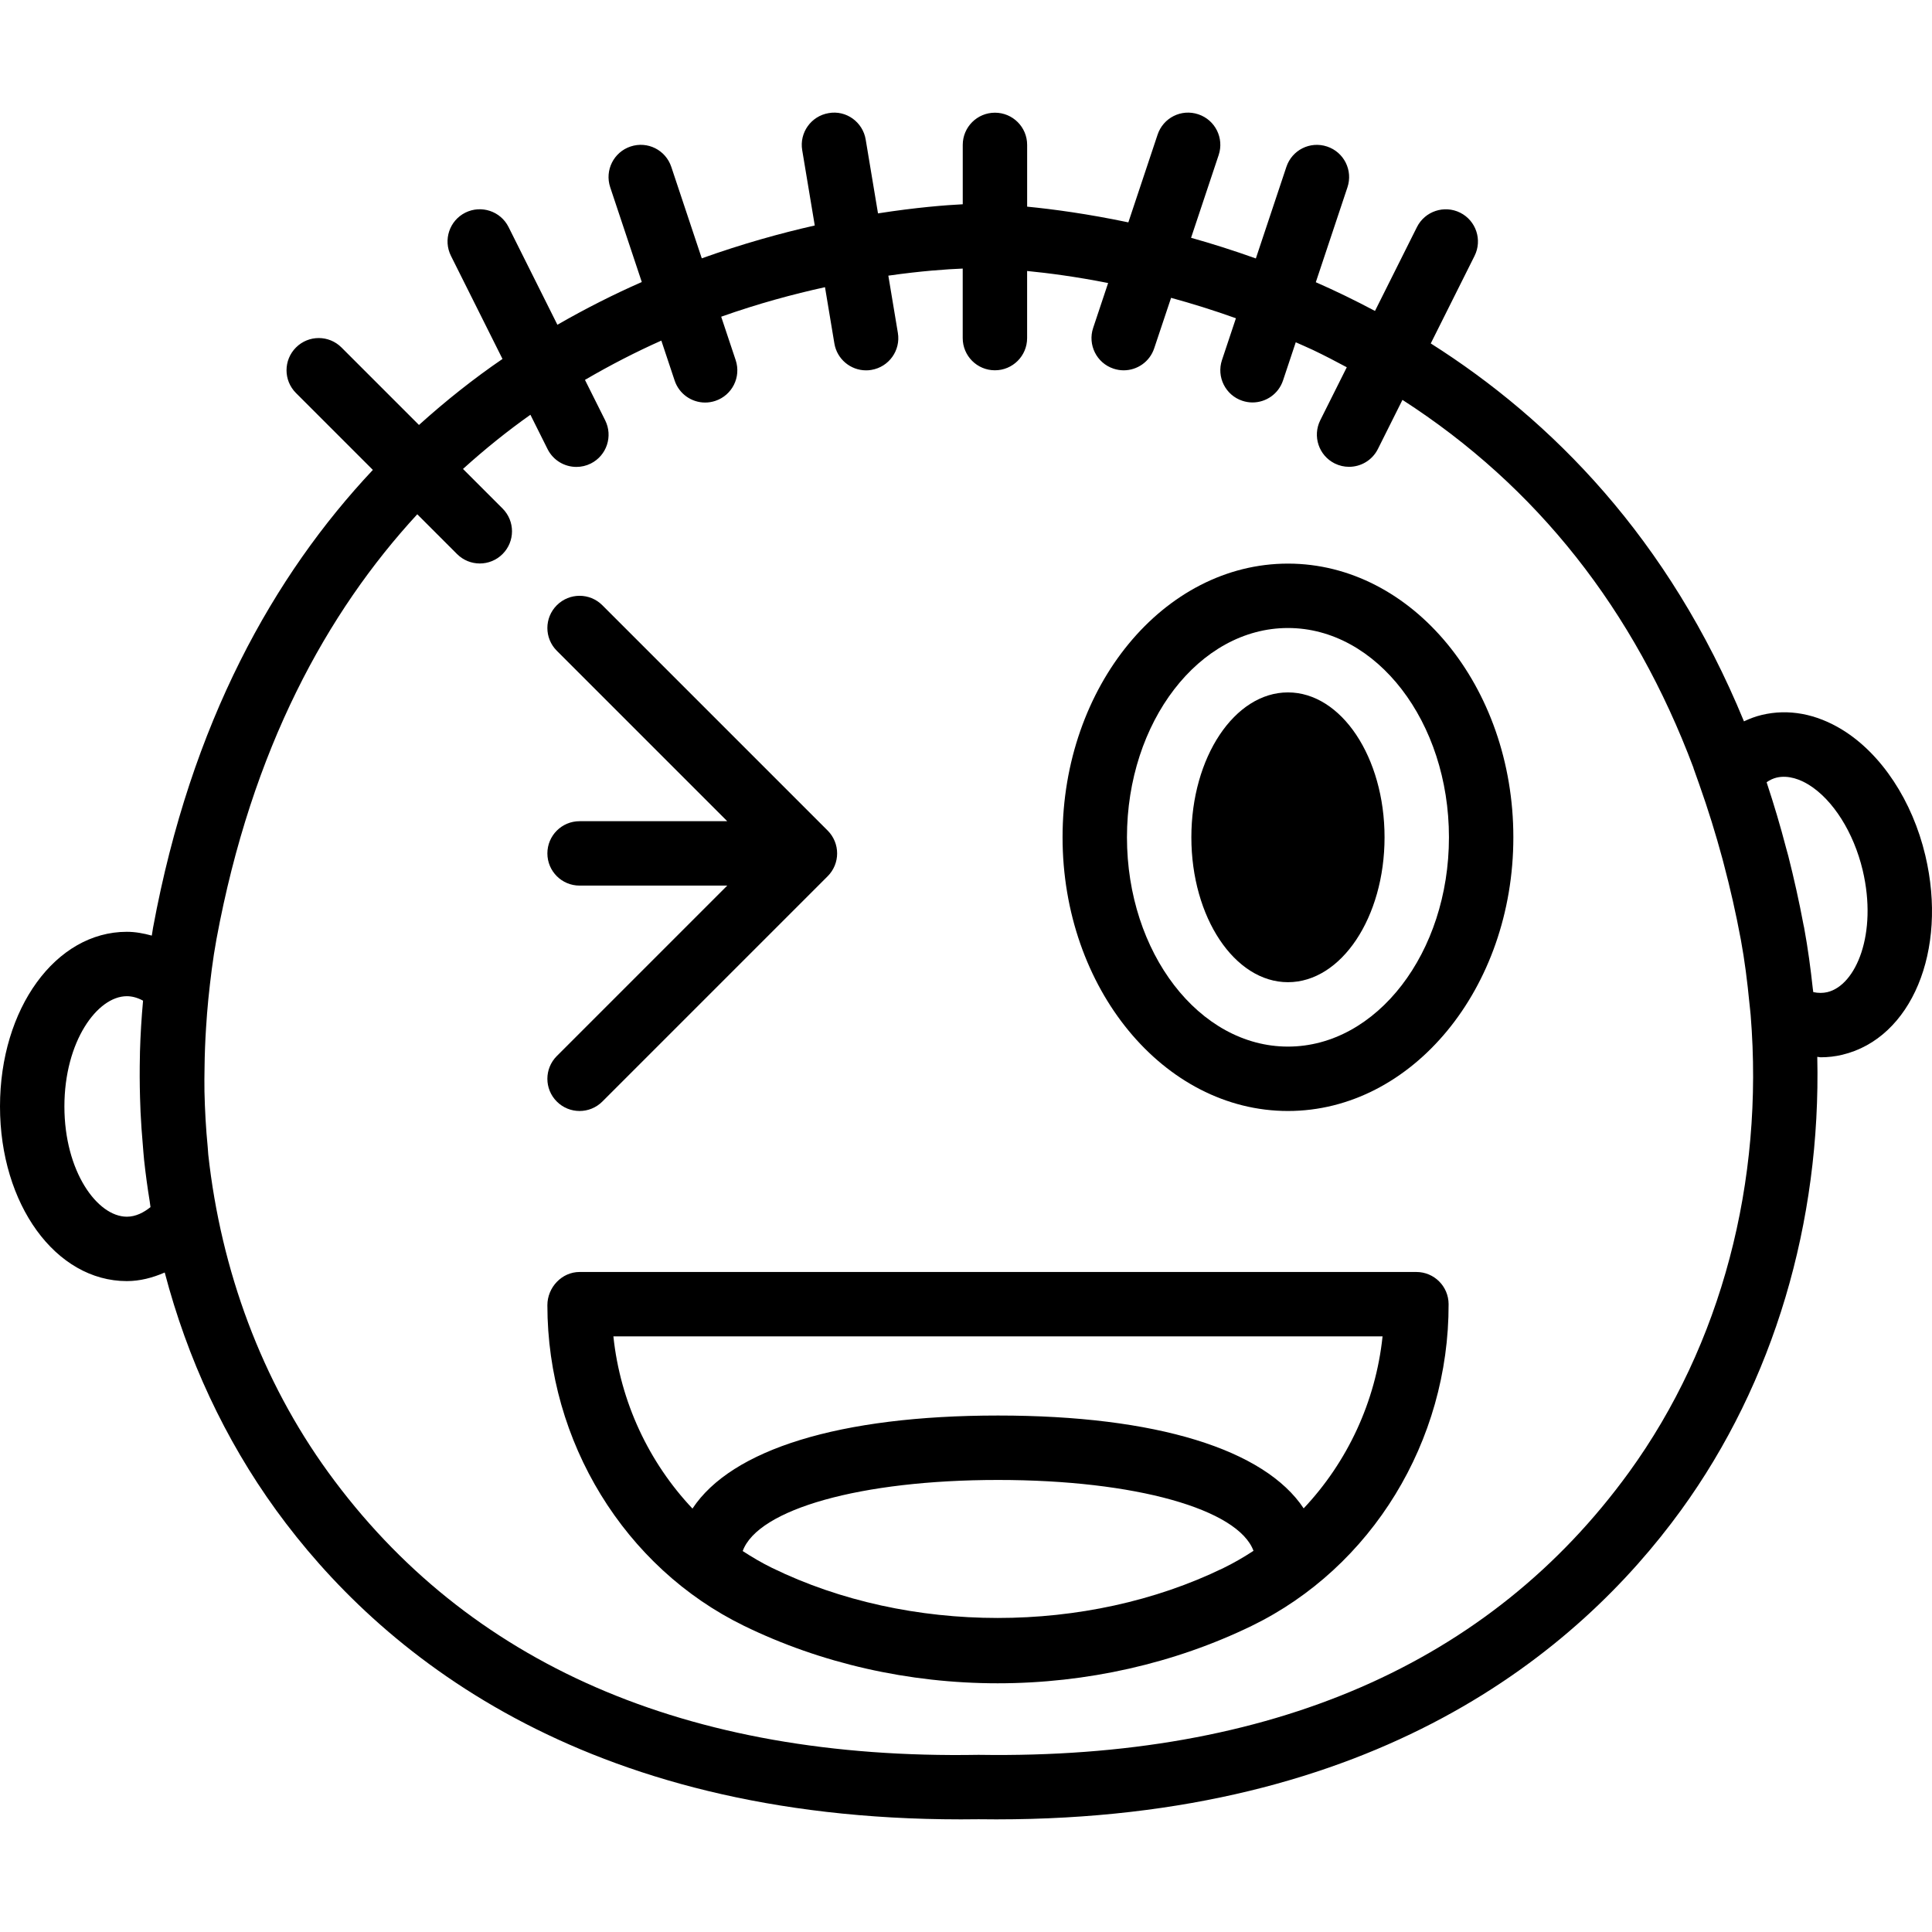
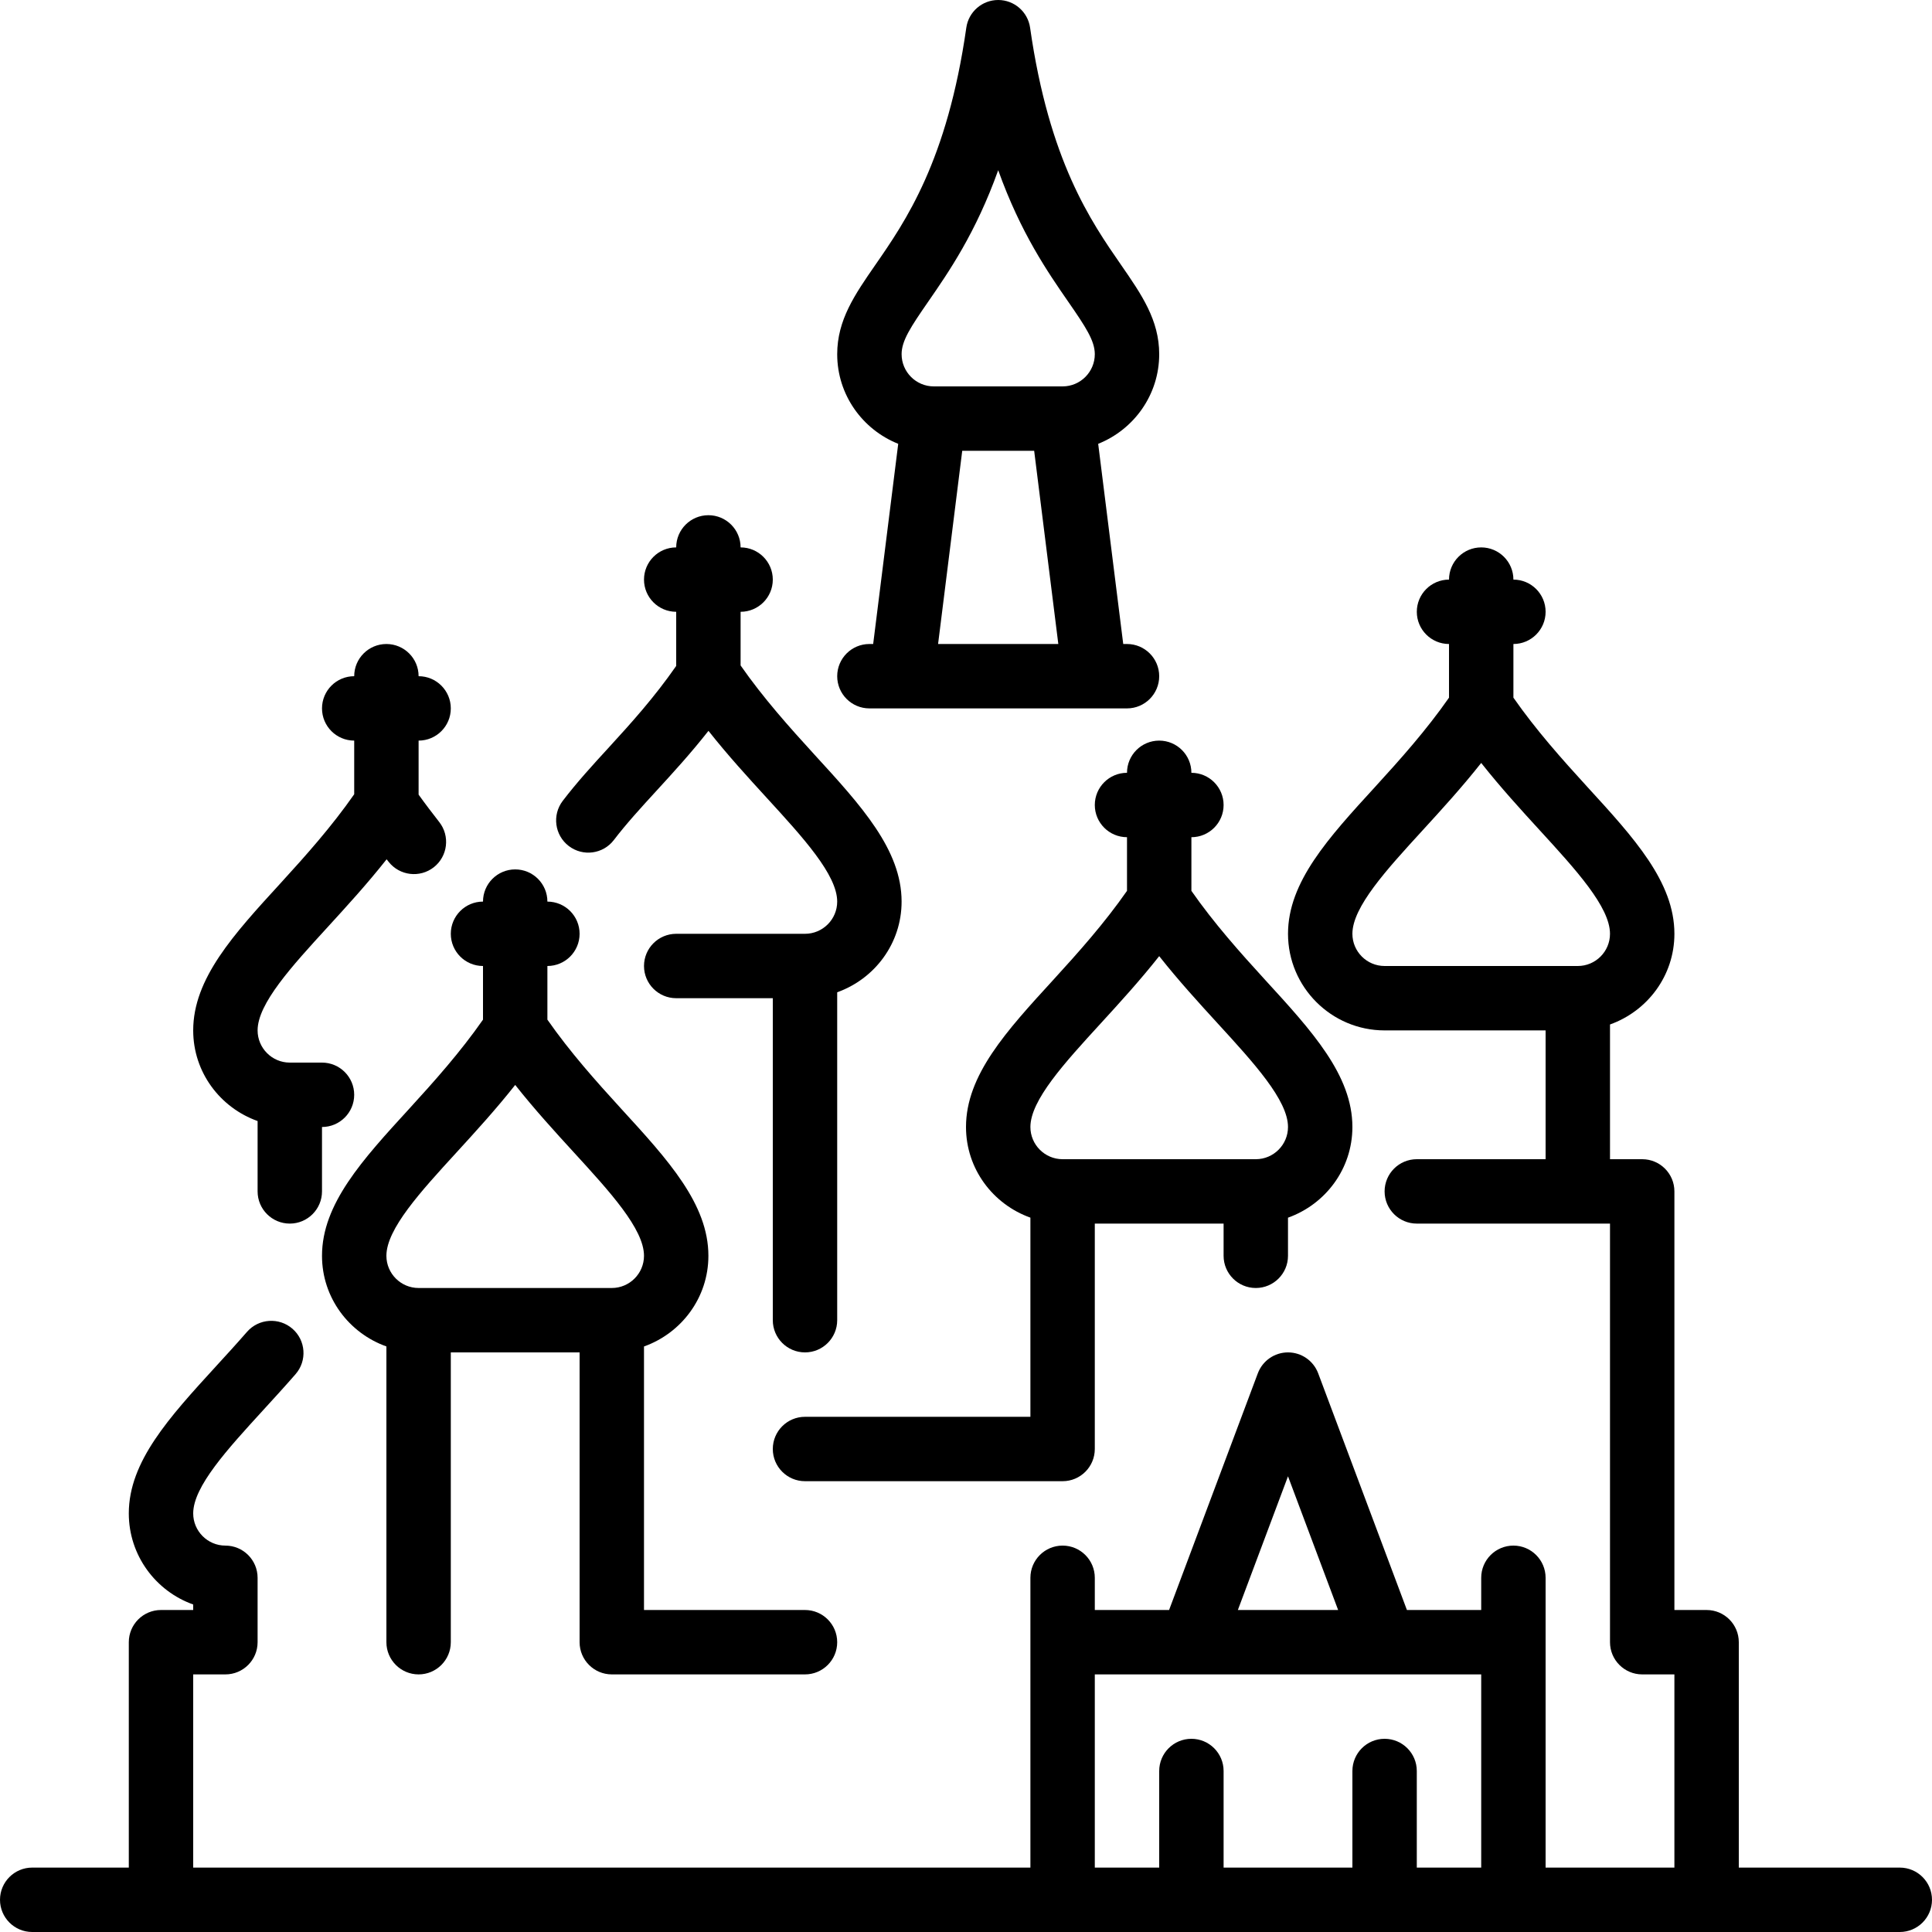
- <svg xmlns="http://www.w3.org/2000/svg" version="1.1" id="Capa_1" x="0px" y="0px" viewBox="0 0 60.002 60.002" style="enable-background:new 0 0 60.002 60.002;" xml:space="preserve">
+ <svg xmlns="http://www.w3.org/2000/svg" version="1.1" id="Layer_1" x="0px" y="0px" viewBox="0 0 512 512" style="enable-background:new 0 0 512 512;" xml:space="preserve">
  <g>
-     <path d="M59.795,26.569c-0.401-1.698-1.364-3.157-2.576-3.903c-0.811-0.499-1.676-0.662-2.508-0.461   c-0.189,0.045-0.371,0.114-0.549,0.198c-2.336-5.685-5.98-9.364-9.727-11.737l1.36-2.719c0.247-0.494,0.047-1.095-0.447-1.342   c-0.493-0.245-1.094-0.047-1.342,0.447l-1.303,2.605c-0.617-0.328-1.231-0.626-1.838-0.892l0.983-2.949   c0.175-0.524-0.108-1.091-0.632-1.265c-0.529-0.176-1.09,0.108-1.265,0.632l-0.948,2.844c-0.693-0.248-1.366-0.461-2.012-0.642   l0.857-2.57c0.175-0.524-0.108-1.091-0.632-1.265c-0.528-0.177-1.09,0.108-1.265,0.632l-0.908,2.724   C33.779,6.641,32.7,6.496,31.9,6.418V4.5c0-0.553-0.447-1-1-1s-1,0.447-1,1v1.844c-0.525,0.026-1.441,0.097-2.632,0.283   l-0.382-2.292c-0.09-0.545-0.606-0.92-1.15-0.822c-0.545,0.091-0.913,0.606-0.822,1.15l0.39,2.34   c-1.072,0.242-2.258,0.573-3.509,1.02l-0.947-2.841c-0.175-0.523-0.736-0.808-1.265-0.632c-0.523,0.174-0.807,0.74-0.632,1.265   l0.981,2.944c-0.863,0.378-1.742,0.822-2.621,1.327l-1.517-3.035c-0.247-0.494-0.848-0.692-1.342-0.447   c-0.494,0.247-0.694,0.848-0.447,1.342l1.601,3.202c-0.881,0.602-1.749,1.288-2.594,2.05l-2.406-2.406   c-0.391-0.391-1.023-0.391-1.414,0s-0.391,1.023,0,1.414l2.388,2.388c-3.076,3.273-5.646,7.835-6.826,14.214   c-0.015,0.083-0.025,0.166-0.04,0.249c-0.254-0.07-0.512-0.118-0.776-0.118C1.73,28.939,0,31.322,0,34.363s1.73,5.424,3.939,5.424   c0.404,0,0.798-0.102,1.177-0.267c0.701,2.671,1.863,5.179,3.458,7.379c3.195,4.404,9.467,9.605,21.267,9.605   c0.182,0,0.366-0.001,0.551-0.004c0.186,0.003,0.368,0.004,0.551,0.004c11.796,0,18.07-5.202,21.267-9.605   c2.881-3.971,4.346-8.946,4.229-14.077c0.035,0.001,0.071,0.014,0.105,0.014c0.227,0,0.451-0.025,0.671-0.078   C59.363,32.246,60.496,29.527,59.795,26.569z M4.674,37.489c-0.206,0.166-0.456,0.298-0.734,0.298C3.022,37.787,2,36.38,2,34.363   s1.022-3.424,1.939-3.424c0.167,0,0.335,0.047,0.504,0.139c-0.049,0.531-0.081,1.061-0.096,1.589c-0.001,0.044,0,0.088-0.002,0.132   c-0.01,0.43-0.008,0.86,0.004,1.287c0.004,0.15,0.009,0.3,0.016,0.449c0.016,0.34,0.04,0.678,0.07,1.016   c0.014,0.158,0.023,0.315,0.04,0.473c0.047,0.432,0.105,0.862,0.175,1.289C4.659,37.371,4.664,37.43,4.674,37.489z M50.591,45.725   c-4.318,5.949-11.13,8.915-20.185,8.775h-0.027c-9.063,0.157-15.868-2.826-20.185-8.775c-2.062-2.843-3.329-6.257-3.726-9.868   c-0.008-0.076-0.009-0.154-0.017-0.231C6.395,35.056,6.363,34.479,6.35,33.9c-0.005-0.251-0.001-0.504,0.003-0.756   c0.004-0.405,0.02-0.81,0.046-1.216c0.02-0.299,0.04-0.597,0.071-0.896c0.064-0.62,0.138-1.24,0.252-1.86   c1.097-5.929,3.438-10.164,6.237-13.2l1.235,1.235c0.195,0.195,0.451,0.293,0.707,0.293s0.512-0.098,0.707-0.293   c0.391-0.391,0.391-1.023,0-1.414l-1.229-1.229c0.684-0.619,1.384-1.181,2.094-1.683l0.533,1.067   c0.176,0.351,0.528,0.553,0.896,0.553c0.15,0,0.303-0.034,0.446-0.105c0.494-0.247,0.694-0.848,0.447-1.342l-0.628-1.256   c0.795-0.464,1.59-0.872,2.372-1.22l0.413,1.24c0.14,0.419,0.529,0.684,0.948,0.684c0.104,0,0.211-0.017,0.316-0.052   c0.523-0.174,0.807-0.74,0.632-1.265l-0.45-1.349c1.148-0.407,2.236-0.7,3.224-0.917l0.291,1.747   c0.081,0.489,0.505,0.836,0.985,0.836c0.055,0,0.109-0.004,0.165-0.014c0.545-0.091,0.913-0.606,0.822-1.15l-0.296-1.777   c1.021-0.146,1.824-0.201,2.31-0.22V10.5c0,0.553,0.447,1,1,1s1-0.447,1-1V8.416c0.666,0.065,1.521,0.177,2.516,0.374l-0.465,1.394   c-0.175,0.524,0.108,1.091,0.632,1.265c0.105,0.035,0.212,0.052,0.316,0.052c0.419,0,0.809-0.265,0.948-0.684L36.37,9.25   c0.644,0.176,1.318,0.385,2.014,0.634l-0.433,1.298c-0.175,0.524,0.108,1.091,0.632,1.265c0.105,0.035,0.212,0.052,0.316,0.052   c0.419,0,0.809-0.265,0.948-0.684l0.395-1.185c0.177,0.079,0.353,0.154,0.532,0.238c0.36,0.171,0.707,0.353,1.053,0.538   l-0.823,1.645c-0.247,0.494-0.047,1.095,0.447,1.342c0.144,0.071,0.296,0.105,0.446,0.105c0.367,0,0.72-0.202,0.896-0.553   l0.763-1.526c4.174,2.689,7.196,6.517,9.039,11.43l-0.002,0.003l0.182,0.513c0.272,0.767,0.51,1.535,0.72,2.312   c0.012,0.047,0.025,0.094,0.037,0.142c0.203,0.766,0.38,1.542,0.528,2.338c0.001,0.005,0.002,0.009,0.003,0.013   c0.122,0.66,0.204,1.32,0.268,1.979c0.012,0.126,0.029,0.249,0.039,0.376C54.791,36.693,53.464,41.764,50.591,45.725z    M56.751,30.813c-0.134,0.031-0.28,0.032-0.436-0.001c-0.004-0.037-0.011-0.071-0.015-0.108c-0.068-0.627-0.152-1.254-0.267-1.88   c-0.001-0.006-0.001-0.012-0.003-0.018c-0.004-0.024-0.011-0.046-0.016-0.07c-0.139-0.745-0.3-1.46-0.476-2.156   c-0.021-0.081-0.046-0.162-0.067-0.243c-0.18-0.691-0.379-1.357-0.592-2.001c-0.005-0.014-0.008-0.029-0.013-0.043   c0.101-0.07,0.204-0.117,0.31-0.143c0.378-0.088,0.75,0.069,0.994,0.219c0.758,0.467,1.401,1.486,1.68,2.661   C58.314,28.994,57.645,30.6,56.751,30.813z" />
-     <path d="M40,17.504c-3.859,0-7,3.813-7,8.5s3.141,8.5,7,8.5s7-3.813,7-8.5S43.859,17.504,40,17.504z M40,32.504   c-2.757,0-5-2.916-5-6.5s2.243-6.5,5-6.5s5,2.916,5,6.5S42.757,32.504,40,32.504z" />
-     <ellipse cx="40" cy="26.004" rx="3" ry="4.5" />
-     <path d="M43.989,39.504H18c-0.553,0-1,0.479-1,1.031c0,4.239,2.396,8.147,6.104,9.957c2.395,1.169,5.12,1.786,7.881,1.786   c2.759,0,5.485-0.616,7.886-1.782c3.729-1.813,6.13-5.735,6.118-9.995C44.987,39.951,44.54,39.504,43.989,39.504z M37.996,48.698   c-4.256,2.069-9.769,2.068-14.015-0.002c-0.318-0.155-0.621-0.334-0.915-0.525c0.47-1.297,3.656-2.208,7.93-2.208   c4.27,0,7.455,0.908,7.934,2.201C38.631,48.359,38.321,48.54,37.996,48.698z M40.488,46.845c-1.214-1.83-4.569-2.883-9.492-2.883   c-4.926,0-8.28,1.055-9.49,2.89c-1.355-1.435-2.242-3.314-2.456-5.348h23.888C42.725,43.537,41.841,45.412,40.488,46.845z" />
-     <path d="M17.293,34.211c0.195,0.195,0.451,0.293,0.707,0.293s0.512-0.098,0.707-0.293l6.999-6.999   c0.093-0.093,0.166-0.203,0.217-0.326c0.101-0.244,0.101-0.519,0-0.764c-0.051-0.123-0.125-0.234-0.217-0.326l-6.999-6.999   c-0.391-0.391-1.023-0.391-1.414,0s-0.391,1.023,0,1.414l5.293,5.293H18c-0.553,0-1,0.447-1,1s0.447,1,1,1h4.586l-5.293,5.293   C16.902,33.188,16.902,33.821,17.293,34.211z" />
+     <g>
+       <g>
+         <path d="M298.667,204.8c-4.71,0-8.533,3.823-8.533,8.533c0,4.71,3.823,8.533,8.533,8.533v14.216     c-5.999,8.602-12.851,16.282-19.575,23.637C266.701,273.246,256,284.937,256,298.667c0,11.11,7.151,20.489,17.067,24.021v52.779     h-59.733c-4.71,0-8.533,3.823-8.533,8.533s3.823,8.533,8.533,8.533H281.6c4.71,0,8.533-3.823,8.533-8.533v-59.733h34.133v8.533     c0,4.71,3.823,8.533,8.533,8.533c4.71,0,8.533-3.823,8.533-8.533v-10.103c9.916-3.541,17.067-12.92,17.067-24.03     c0-13.73-10.701-25.421-23.091-38.946c-6.724-7.356-13.576-15.036-19.575-23.637v-14.216c4.71,0,8.533-3.823,8.533-8.533     c0-4.71-3.823-8.533-8.533-8.533c0-4.71-3.823-8.533-8.533-8.533S298.667,200.09,298.667,204.8z M322.722,271.241     c9.574,10.453,18.611,20.326,18.611,27.426c0,4.702-3.831,8.533-8.533,8.533h-51.2c-4.702,0-8.533-3.831-8.533-8.533     c0-7.1,9.037-16.973,18.611-27.426c4.958-5.419,10.368-11.332,15.522-17.852C312.354,259.908,317.764,265.822,322.722,271.241z" />
+         <path d="M503.467,494.933H460.8V435.2c0-4.71-3.823-8.533-8.533-8.533h-8.533V315.733c0-4.71-3.823-8.533-8.533-8.533h-8.533     v-35.703c9.916-3.541,17.067-12.919,17.067-24.03c0-13.73-10.701-25.421-23.091-38.946c-6.724-7.356-13.577-15.036-19.575-23.637     v-14.217c4.71,0,8.533-3.823,8.533-8.533c0-4.71-3.823-8.533-8.533-8.533c0-4.71-3.823-8.533-8.533-8.533     c-4.71,0-8.533,3.823-8.533,8.533c-4.71,0-8.533,3.823-8.533,8.533c0,4.71,3.823,8.533,8.533,8.533v14.217     c-5.999,8.602-12.851,16.282-19.575,23.637c-12.39,13.525-23.091,25.216-23.091,38.946c0,14.114,11.486,25.6,25.6,25.6H409.6     V307.2h-34.133c-4.71,0-8.533,3.823-8.533,8.533s3.823,8.533,8.533,8.533h42.667h8.533V435.2c0,4.71,3.823,8.533,8.533,8.533     h8.533v51.2H409.6v-76.8c0-4.71-3.823-8.533-8.533-8.533s-8.533,3.823-8.533,8.533v8.533h-19.686l-23.518-62.729     c-1.254-3.328-4.437-5.538-7.996-5.538c-3.558,0-6.741,2.21-7.996,5.538l-23.518,62.729h-19.686v-8.533     c0-4.71-3.823-8.533-8.533-8.533s-8.533,3.823-8.533,8.533v76.8H51.2v-51.2h8.533c4.71,0,8.533-3.823,8.533-8.533v-17.067     c0-4.71-3.823-8.533-8.533-8.533c-4.702,0-8.533-3.831-8.533-8.533c0-7.1,9.028-16.964,18.586-27.409     c2.773-3.029,5.658-6.187,8.533-9.481c3.106-3.55,2.739-8.943-0.811-12.041c-3.55-3.089-8.943-2.731-12.049,0.819     c-2.782,3.191-5.572,6.238-8.269,9.182c-12.373,13.525-23.057,25.207-23.057,38.929c0,11.127,7.134,20.617,17.067,24.141v1.459     h-8.533c-4.71,0-8.533,3.823-8.533,8.533v59.733h-25.6c-4.71,0-8.533,3.823-8.533,8.533S3.823,512,8.533,512h494.933     c4.71,0,8.533-3.823,8.533-8.533S508.177,494.933,503.467,494.933z M418.133,256h-51.2c-4.702,0-8.533-3.831-8.533-8.533     c0-7.1,9.037-16.973,18.611-27.426c4.958-5.419,10.368-11.332,15.522-17.852c5.154,6.519,10.564,12.433,15.522,17.852     c9.574,10.453,18.611,20.326,18.611,27.426C426.667,252.169,422.835,256,418.133,256z M341.333,391.236l13.286,35.43h-26.573     L341.333,391.236z M392.533,494.933h-17.067v-25.6c0-4.71-3.823-8.533-8.533-8.533s-8.533,3.823-8.533,8.533v25.6h-34.133v-25.6     c0-4.71-3.823-8.533-8.533-8.533s-8.533,3.823-8.533,8.533v25.6h-17.067v-51.2h76.774h0.026h0.026h25.574V494.933z" />
+         <path d="M230.4,170.667c-4.71,0-8.533,3.823-8.533,8.533s3.823,8.533,8.533,8.533h68.267c4.71,0,8.533-3.823,8.533-8.533     s-3.823-8.533-8.533-8.533h-0.998l-6.639-53.052c9.455-3.772,16.171-12.971,16.171-23.748c0-9.062-4.668-15.804-10.069-23.612     c-8.064-11.639-19.098-27.588-24.149-62.933C272.375,3.123,268.783,0,264.533,0c-4.25,0-7.842,3.123-8.448,7.322     C251.034,42.667,240,58.615,231.936,70.255c-5.402,7.808-10.069,14.549-10.069,23.612c0,10.778,6.716,19.977,16.171,23.748     l-6.639,53.052H230.4z M248.602,170.667l6.4-51.2h19.063l6.4,51.2H248.602z M245.965,79.974     c5.419-7.834,12.612-18.219,18.569-34.867c5.956,16.649,13.15,27.034,18.569,34.867c4.617,6.673,7.031,10.325,7.031,13.892     c0,4.702-3.831,8.533-8.533,8.533h-34.133c-4.702,0-8.533-3.831-8.533-8.533C238.933,90.3,241.348,86.647,245.965,79.974z" />
+         <path d="M68.267,297.088v18.645c0,4.71,3.823,8.533,8.533,8.533s8.533-3.823,8.533-8.533v-17.067c4.71,0,8.533-3.823,8.533-8.533     s-3.823-8.533-8.533-8.533H76.8c-4.702,0-8.533-3.831-8.533-8.533c0-7.1,9.037-16.973,18.611-27.426     c4.975-5.444,10.411-11.375,15.582-17.92c0.179,0.222,0.35,0.444,0.521,0.657c2.91,3.712,8.277,4.352,11.981,1.451     c3.703-2.91,4.352-8.277,1.442-11.981c-1.63-2.082-3.695-4.779-5.47-7.262v-14.319c4.71,0,8.533-3.823,8.533-8.533     s-3.823-8.533-8.533-8.533c0-4.71-3.823-8.533-8.533-8.533c-4.71,0-8.533,3.823-8.533,8.533c-4.71,0-8.533,3.823-8.533,8.533     s3.823,8.533,8.533,8.533v14.217c-5.999,8.602-12.851,16.282-19.576,23.637C61.901,247.646,51.2,259.337,51.2,273.067     C51.2,284.177,58.351,293.555,68.267,297.088z" />
+         <path d="M128,256v14.217c-5.999,8.602-12.851,16.282-19.575,23.637c-12.39,13.525-23.091,25.216-23.091,38.946     c0,11.11,7.151,20.489,17.067,24.021V435.2c0,4.71,3.823,8.533,8.533,8.533s8.533-3.823,8.533-8.533v-76.8H153.6v76.8     c0,4.71,3.823,8.533,8.533,8.533h51.2c4.71,0,8.533-3.823,8.533-8.533s-3.823-8.533-8.533-8.533h-42.667V356.83     c9.916-3.541,17.067-12.919,17.067-24.03c0-13.73-10.701-25.421-23.091-38.946c-6.724-7.356-13.577-15.036-19.576-23.637V256     c4.71,0,8.533-3.823,8.533-8.533s-3.823-8.533-8.533-8.533c0-4.71-3.823-8.533-8.533-8.533S128,234.223,128,238.933     c-4.71,0-8.533,3.823-8.533,8.533S123.29,256,128,256z M136.533,287.522c5.154,6.519,10.564,12.433,15.522,17.852     c9.574,10.453,18.611,20.326,18.611,27.426c0,4.702-3.831,8.533-8.533,8.533h-51.2c-4.702,0-8.533-3.831-8.533-8.533     c0-7.1,9.037-16.973,18.611-27.426C125.969,299.955,131.379,294.042,136.533,287.522z" />
+         <path d="M150.733,224.205c3.746,2.859,9.097,2.15,11.955-1.604c3.328-4.352,7.202-8.585,11.315-13.073     c4.318-4.71,9.02-9.839,13.747-15.846c5.146,6.511,10.556,12.416,15.505,17.826c9.574,10.453,18.611,20.326,18.611,27.426     c0,4.702-3.831,8.533-8.533,8.533H179.2c-4.71,0-8.533,3.823-8.533,8.533s3.823,8.533,8.533,8.533h25.6v85.333     c0,4.71,3.823,8.533,8.533,8.533c4.71,0,8.533-3.823,8.533-8.533v-86.904c9.916-3.541,17.067-12.919,17.067-24.03     c0-13.73-10.701-25.421-23.091-38.946c-6.724-7.356-13.577-15.036-19.576-23.637v-14.216c4.71,0,8.533-3.823,8.533-8.533     c0-4.71-3.823-8.533-8.533-8.533c0-4.71-3.823-8.533-8.533-8.533s-8.533,3.823-8.533,8.533c-4.71,0-8.533,3.823-8.533,8.533     c0,4.71,3.823,8.533,8.533,8.533v14.344c-5.845,8.405-11.904,15.104-17.775,21.521c-4.386,4.779-8.516,9.293-12.297,14.242     C146.27,215.987,146.987,221.338,150.733,224.205z" />
+       </g>
+     </g>
  </g>
  <g>
</g>
  <g>
</g>
  <g>
</g>
  <g>
</g>
  <g>
</g>
  <g>
</g>
  <g>
</g>
  <g>
</g>
  <g>
</g>
  <g>
</g>
  <g>
</g>
  <g>
</g>
  <g>
</g>
  <g>
</g>
  <g>
</g>
</svg>
